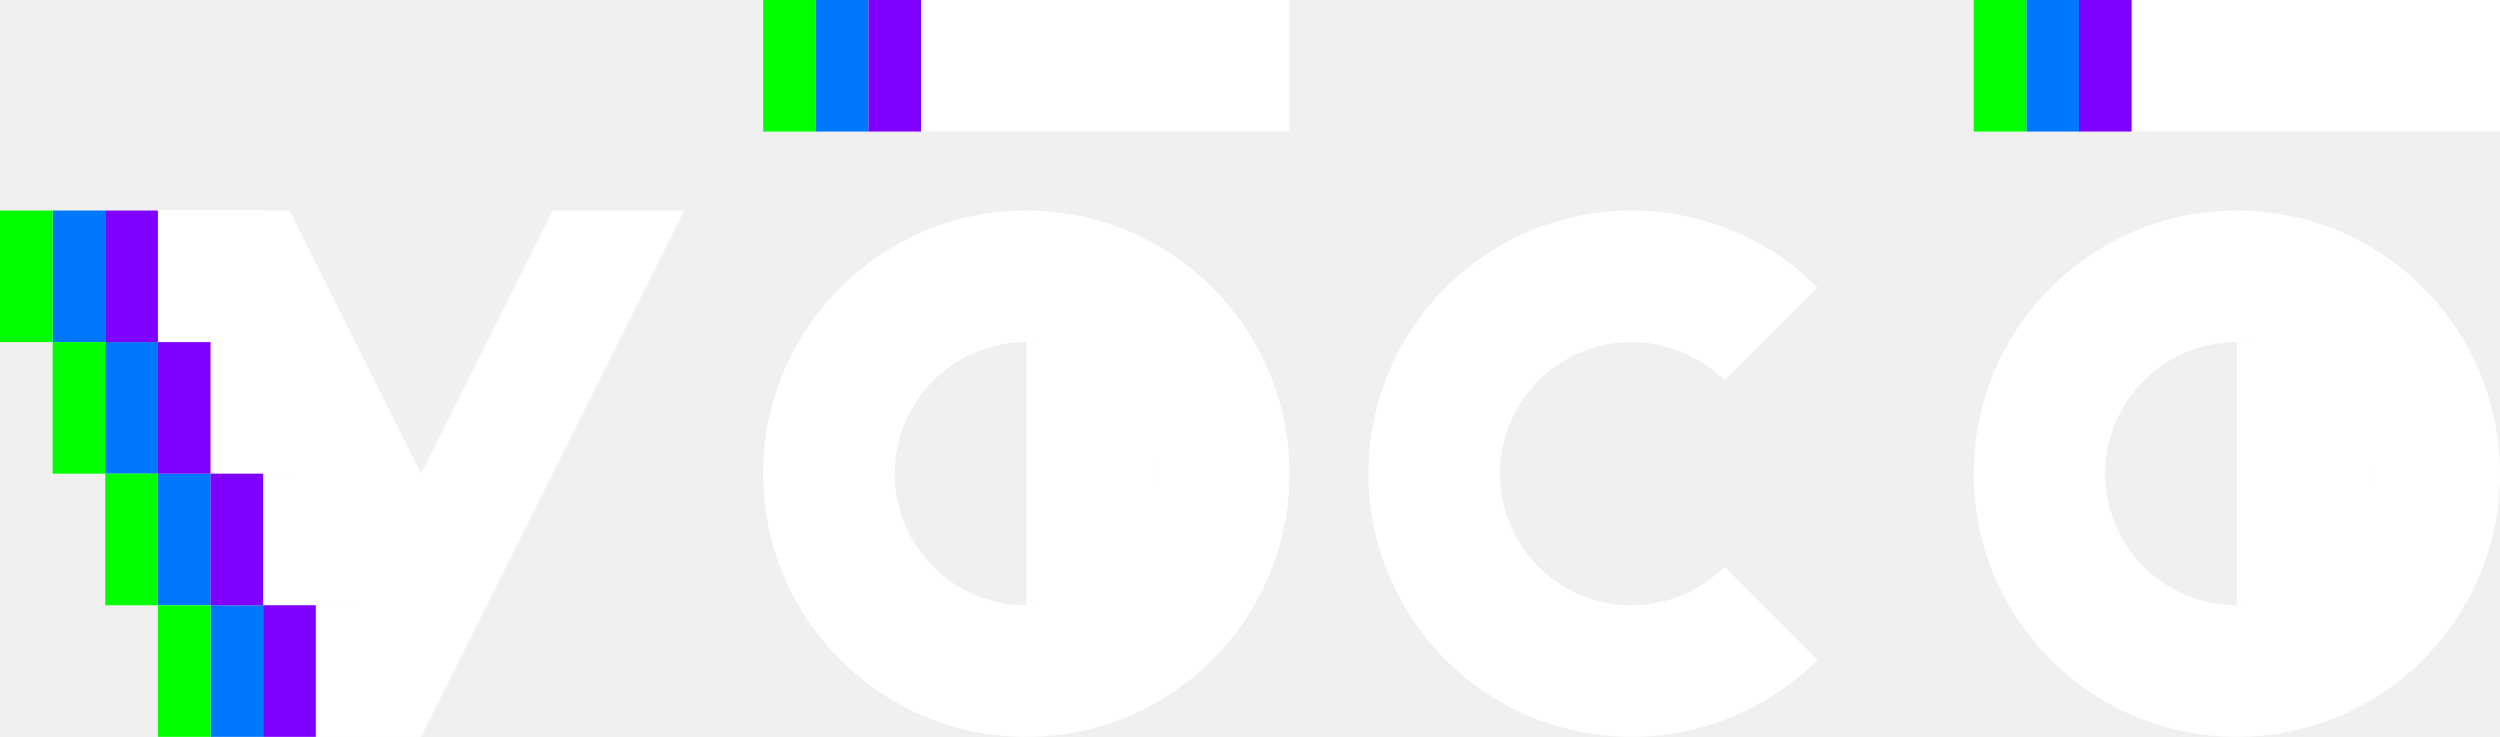
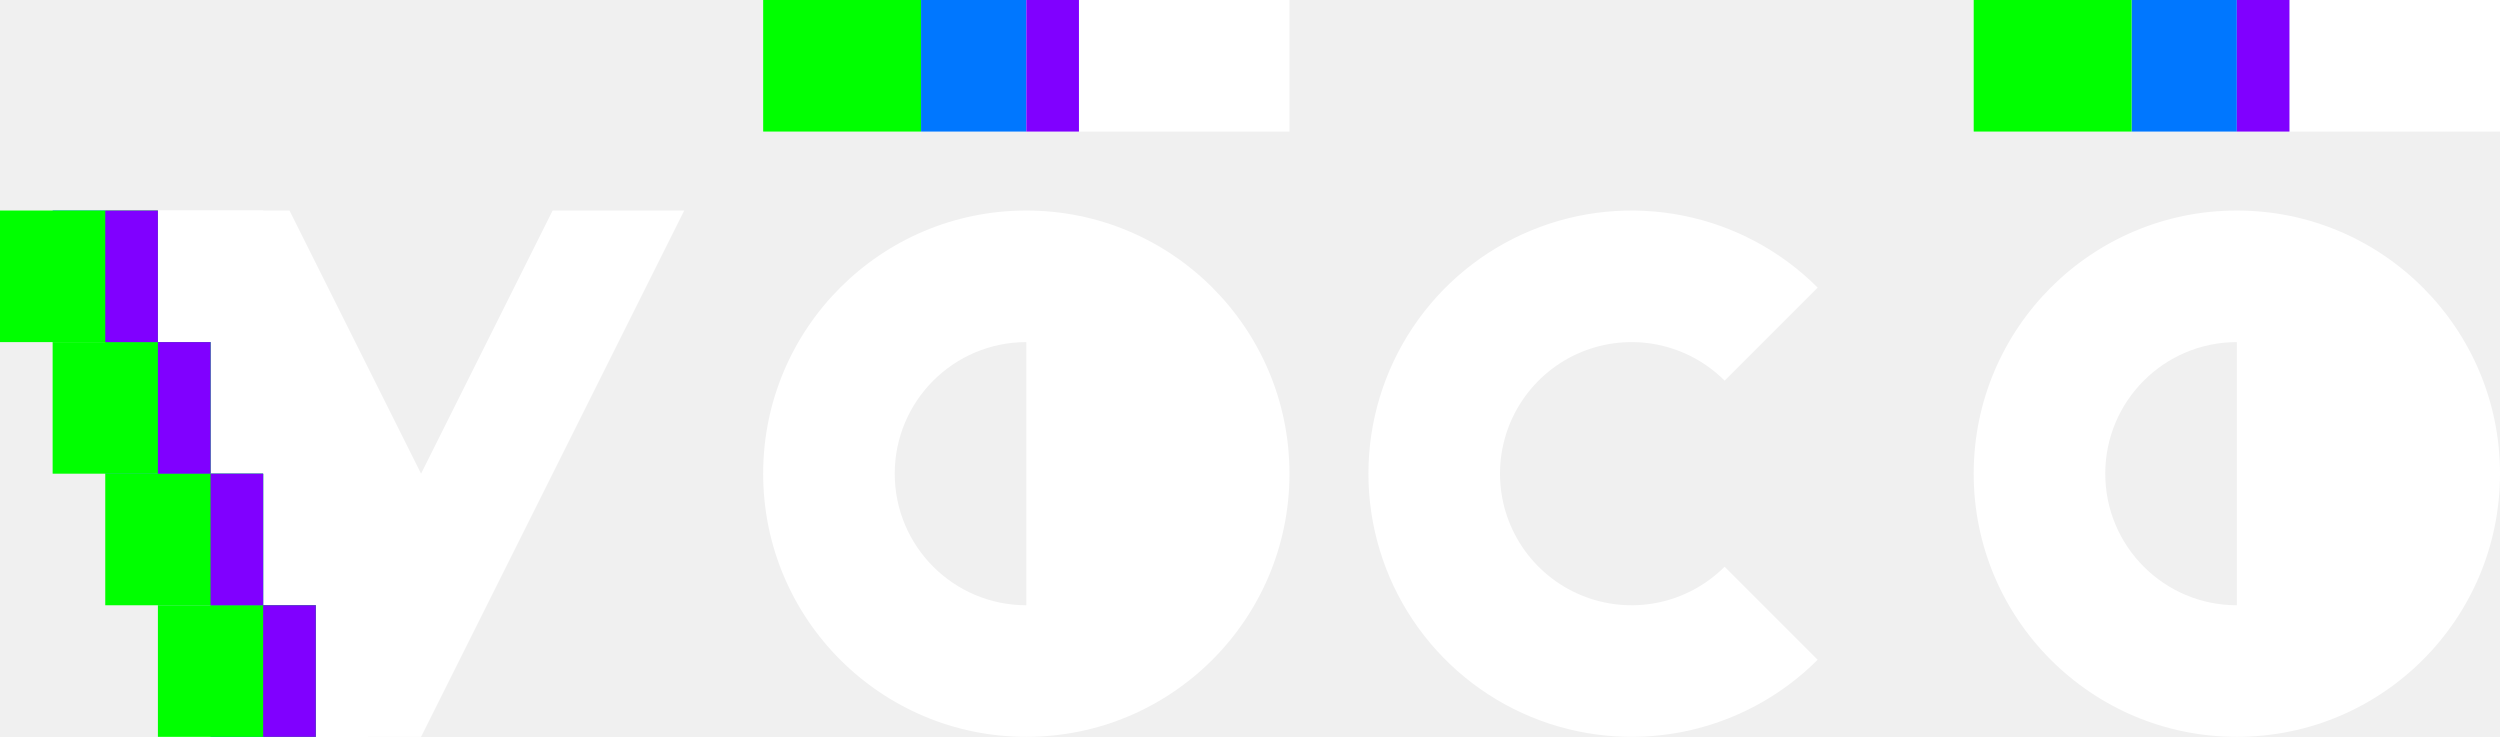
<svg xmlns="http://www.w3.org/2000/svg" width="475" height="140" viewBox="0 0 475 140" fill="none">
-   <path d="M475 90C475 117.614 452.614 140 425 140C397.386 140 375 117.614 375 90C375 62.386 397.386 40 425 40C452.614 40 475 62.386 475 90ZM400 90C400 103.807 411.193 115 425 115C438.807 115 450 103.807 450 90C450 76.193 438.807 65 425 65C411.193 65 400 76.193 400 90Z" fill="white" />
-   <rect x="425" y="65" width="25" height="50" fill="white" />
-   <path d="M345.355 125.355C338.363 132.348 329.454 137.11 319.755 139.039C310.055 140.969 300.002 139.978 290.866 136.194C281.73 132.41 273.921 126.001 268.427 117.779C262.932 109.556 260 99.889 260 90C260 80.111 262.932 70.444 268.427 62.221C273.921 53.999 281.73 47.59 290.866 43.806C300.002 40.022 310.055 39.032 319.755 40.961C329.454 42.89 338.363 47.652 345.355 54.645L327.678 72.322C324.181 68.826 319.727 66.445 314.877 65.48C310.028 64.516 305.001 65.011 300.433 66.903C295.865 68.795 291.96 71.999 289.213 76.111C286.466 80.222 285 85.055 285 90C285 94.945 286.466 99.778 289.213 103.889C291.96 108 295.865 111.205 300.433 113.097C305.001 114.989 310.028 115.484 314.877 114.52C319.727 113.555 324.181 111.174 327.678 107.678L345.355 125.355Z" fill="white" />
-   <path d="M245 90C245 117.614 222.614 140 195 140C167.386 140 145 117.614 145 90C145 62.386 167.386 40 195 40C222.614 40 245 62.386 245 90ZM170 90C170 103.807 181.193 115 195 115C208.807 115 220 103.807 220 90C220 76.193 208.807 65 195 65C181.193 65 170 76.193 170 90Z" fill="white" />
-   <rect x="195" y="65" width="25" height="50" fill="white" />
-   <path d="M30 40L80 140L130 40H105L80 90L55 40H30Z" fill="white" />
-   <rect x="30" y="40" width="20" height="25" fill="white" />
-   <rect x="40" y="65" width="20" height="25" fill="white" />
-   <rect x="50" y="90" width="20" height="25" fill="white" />
-   <rect x="60" y="115" width="20" height="25" fill="white" />
+   <path d="M475 90C475 117.614 452.614 140 425 140C397.386 140 375 117.614 375 90C375 62.386 397.386 40 425 40C452.614 40 475 62.386 475 90ZM400 90C400 103.807 411.193 115 425 115C438.807 115 450 103.807 450 90C450 76.193 438.807 65 425 65C411.193 65 400 76.193 400 90Z" fill="#FFFFFF" />
+   <rect x="425" y="62" width="40" height="56" fill="#FFFFFF" />
+   <path d="M345.355 125.355C338.363 132.348 329.454 137.11 319.755 139.039C310.055 140.969 300.002 139.978 290.866 136.194C281.73 132.41 273.921 126.001 268.427 117.779C262.932 109.556 260 99.889 260 90C260 80.111 262.932 70.444 268.427 62.221C273.921 53.999 281.73 47.59 290.866 43.806C300.002 40.022 310.055 39.032 319.755 40.961C329.454 42.89 338.363 47.652 345.355 54.645L327.678 72.322C324.181 68.826 319.727 66.445 314.877 65.48C310.028 64.516 305.001 65.011 300.433 66.903C295.865 68.795 291.96 71.999 289.213 76.111C286.466 80.222 285 85.055 285 90C285 94.945 286.466 99.778 289.213 103.889C291.96 108 295.865 111.205 300.433 113.097C305.001 114.989 310.028 115.484 314.877 114.52C319.727 113.555 324.181 111.174 327.678 107.678L345.355 125.355Z" fill="#FFFFFF" />
+   <path d="M245 90C245 117.614 222.614 140 195 140C167.386 140 145 117.614 145 90C145 62.386 167.386 40 195 40C222.614 40 245 62.386 245 90ZM170 90C170 103.807 181.193 115 195 115C208.807 115 220 103.807 220 90C220 76.193 208.807 65 195 65C181.193 65 170 76.193 170 90Z" fill="#FFFFFF" />
+   <rect x="195" y="62" width="40" height="56" fill="#FFFFFF" />
+   <path d="M30 40L80 140L130 40H105L80 90L55 40H30Z" fill="#FFFFFF" />
+   <rect x="30" y="40" width="20" height="100" fill="#FFFFFF" />
+   <rect x="40" y="50" width="20" height="90" fill="#FFFFFF" />
+   <rect x="50" y="75" width="20" height="65" fill="#FFFFFF" />
+   <rect x="60" y="100" width="20" height="40" fill="#FFFFFF" />
  <rect x="10" y="40" width="10" height="25" fill="#0077FF" />
-   <rect x="20" y="65" width="10" height="25" fill="#0077FF" />
-   <rect x="40" y="115" width="10" height="25" fill="#0077FF" />
-   <rect x="30" y="90" width="10" height="25" fill="#0077FF" />
-   <rect y="40" width="10" height="25" fill="#00FF00" />
-   <rect x="10" y="65" width="10" height="25" fill="#00FF00" />
-   <rect x="20" y="90" width="10" height="25" fill="#00FF00" />
-   <rect x="30" y="115" width="10" height="25" fill="#00FF00" />
+   <rect x="20" y="65" width="20" height="25" fill="#0077FF" />
+   <rect x="30" y="90" width="20" height="25" fill="#0077FF" />
+   <rect x="40" y="115" width="20" height="25" fill="#0077FF" />
+   <rect y="40" width="30" height="25" fill="#00FF00" />
+   <rect x="10" y="65" width="30" height="25" fill="#00FF00" />
+   <rect x="20" y="90" width="30" height="25" fill="#00FF00" />
+   <rect x="30" y="115" width="30" height="25" fill="#00FF00" />
  <rect x="30" y="65" width="10" height="25" fill="#8000FF" />
  <rect x="50" y="115" width="10" height="25" fill="#8000FF" />
  <rect x="40" y="90" width="10" height="25" fill="#8000FF" />
  <rect x="20" y="40" width="10" height="25" fill="#8000FF" />
-   <rect x="375" width="100" height="25" fill="white" />
-   <rect x="385" width="10" height="25" fill="#0077FF" />
-   <rect x="375" width="10" height="25" fill="#00FF00" />
-   <rect x="395" width="10" height="25" fill="#8000FF" />
-   <rect x="145" width="100" height="25" fill="white" />
-   <rect x="145" width="10" height="25" fill="#00FF00" />
-   <rect x="155" width="10" height="25" fill="#0077FF" />
-   <rect x="165" width="10" height="25" fill="#8000FF" />
+   <rect x="375" width="100" height="25" fill="#FFFFFF" />
+   <rect x="405" width="20" height="25" fill="#0077FF" />
+   <rect x="375" width="30" height="25" fill="#00FF00" />
+   <rect x="425" width="10" height="25" fill="#8000FF" />
+   <rect x="145" width="100" height="25" fill="#FFFFFF" />
+   <rect x="145" width="30" height="25" fill="#00FF00" />
+   <rect x="175" width="20" height="25" fill="#0077FF" />
+   <rect x="195" width="10" height="25" fill="#8000FF" />
</svg>
